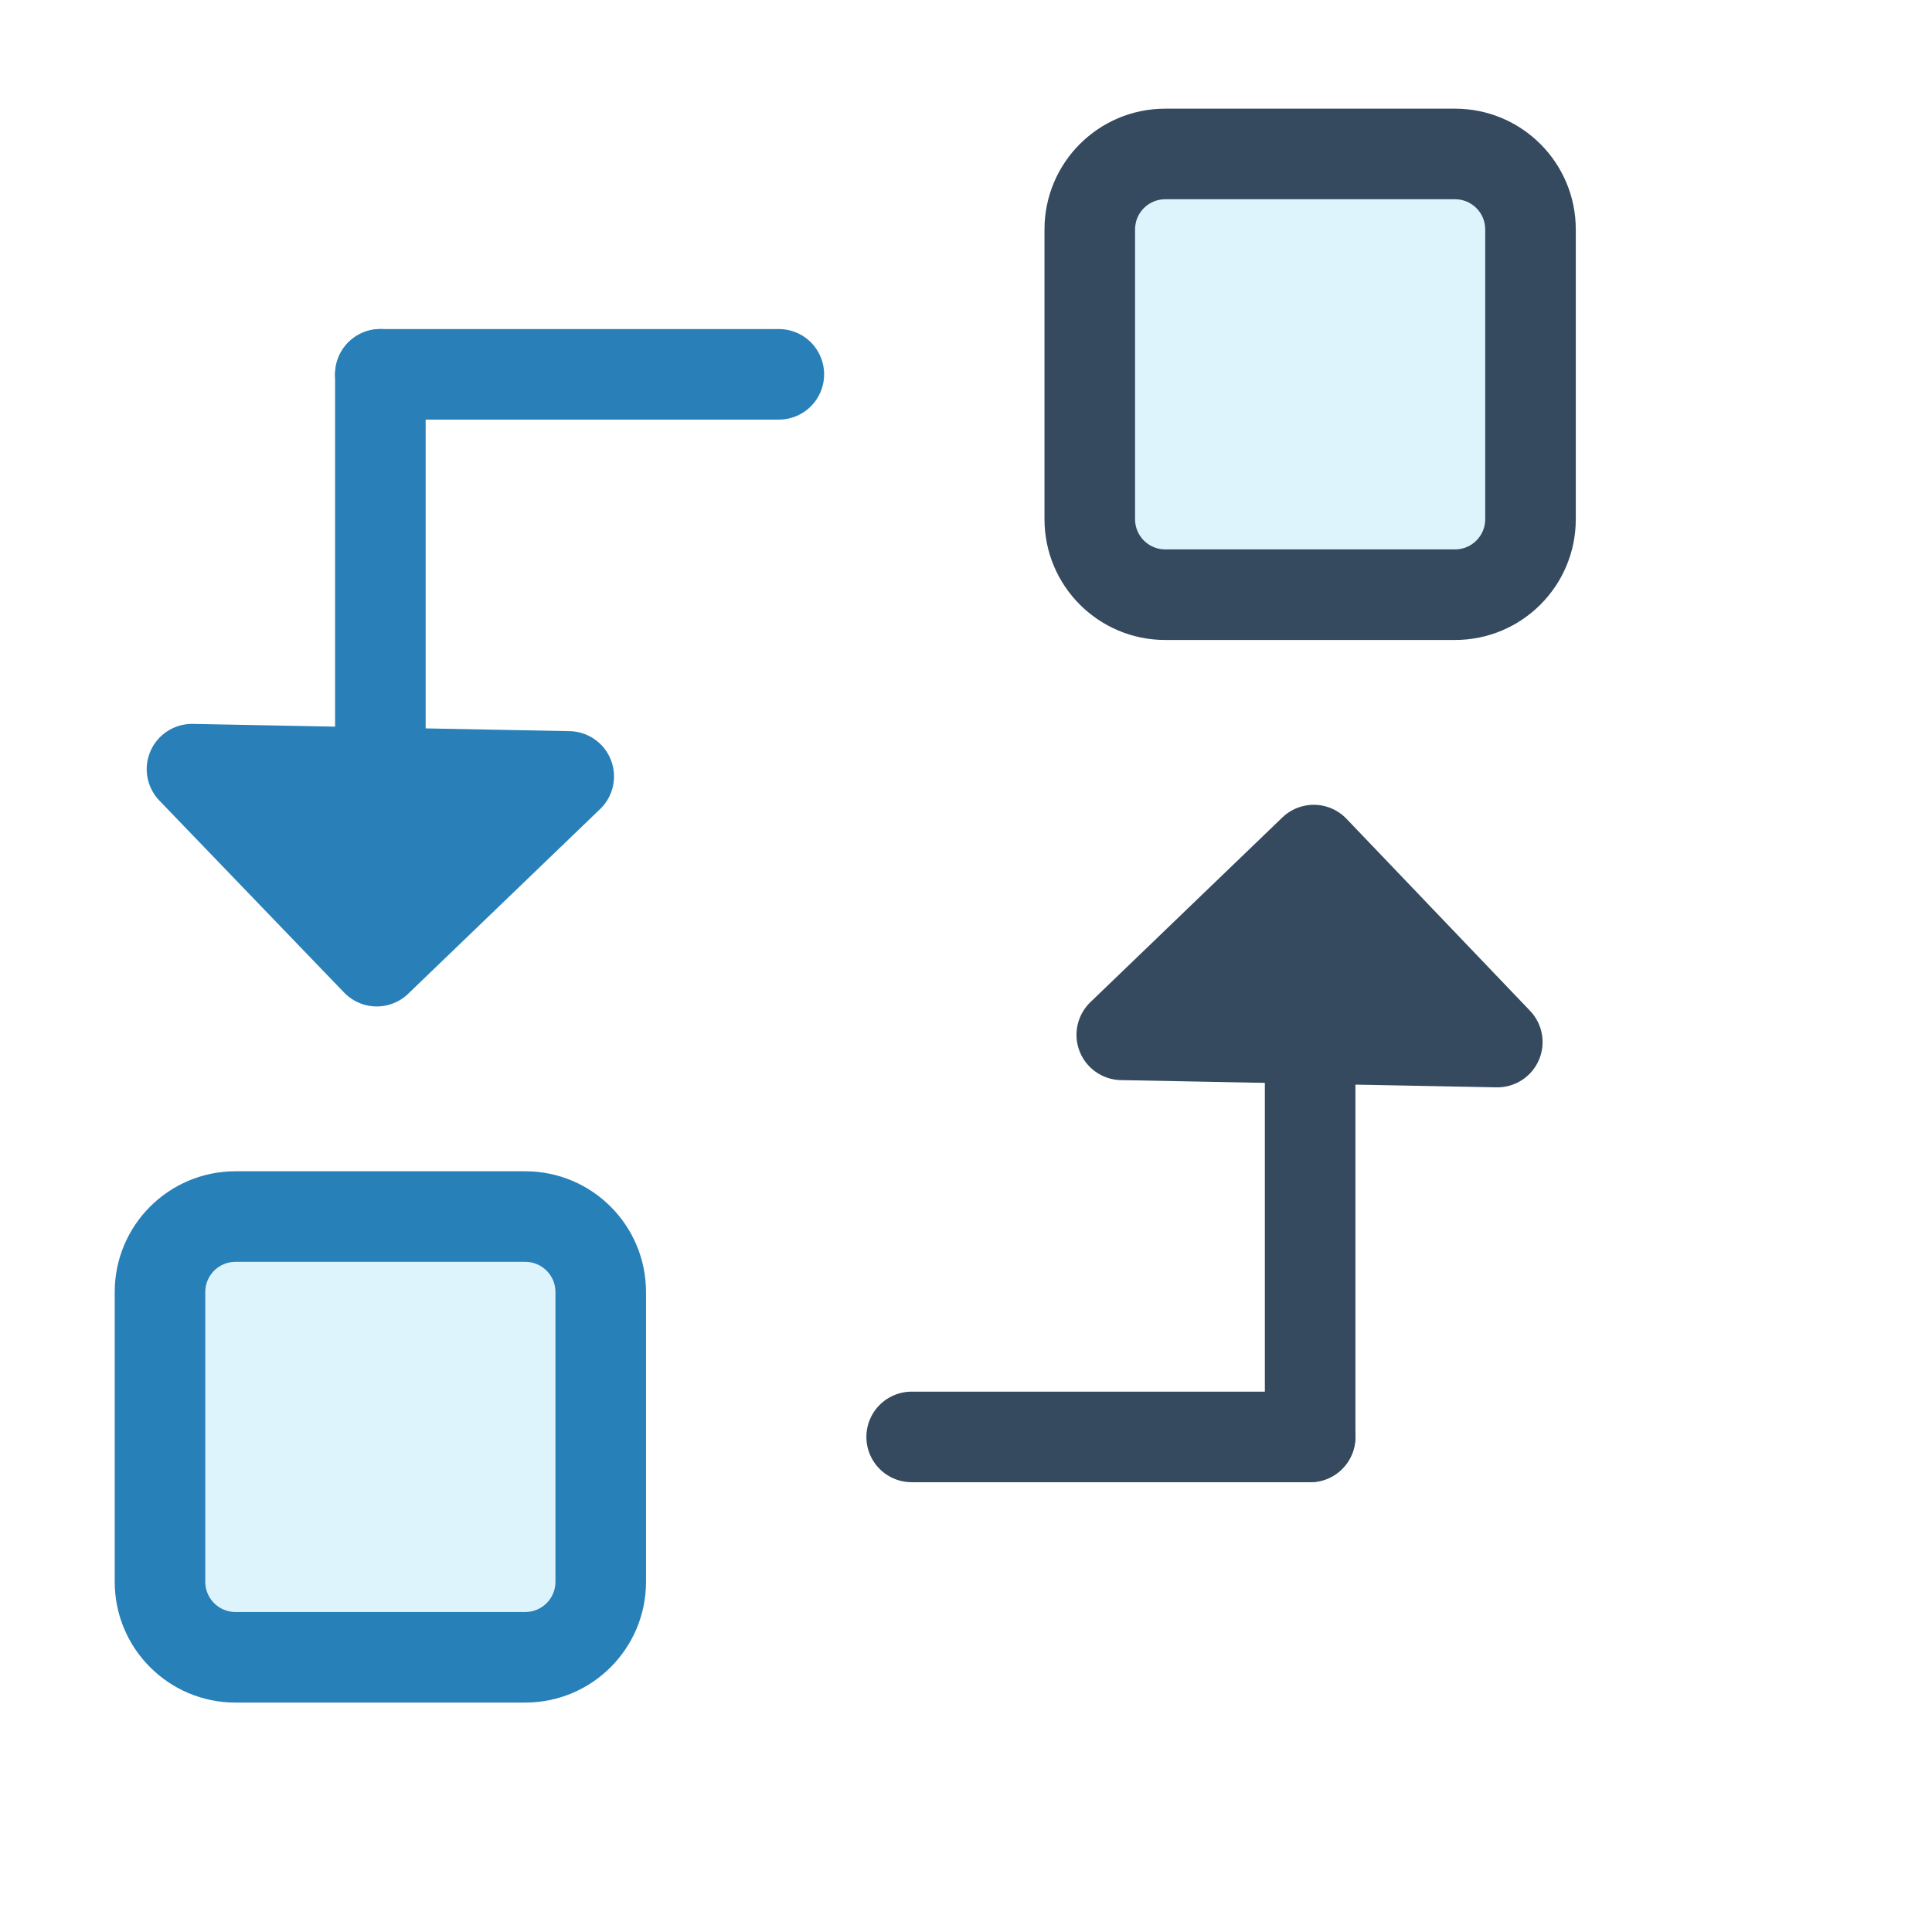
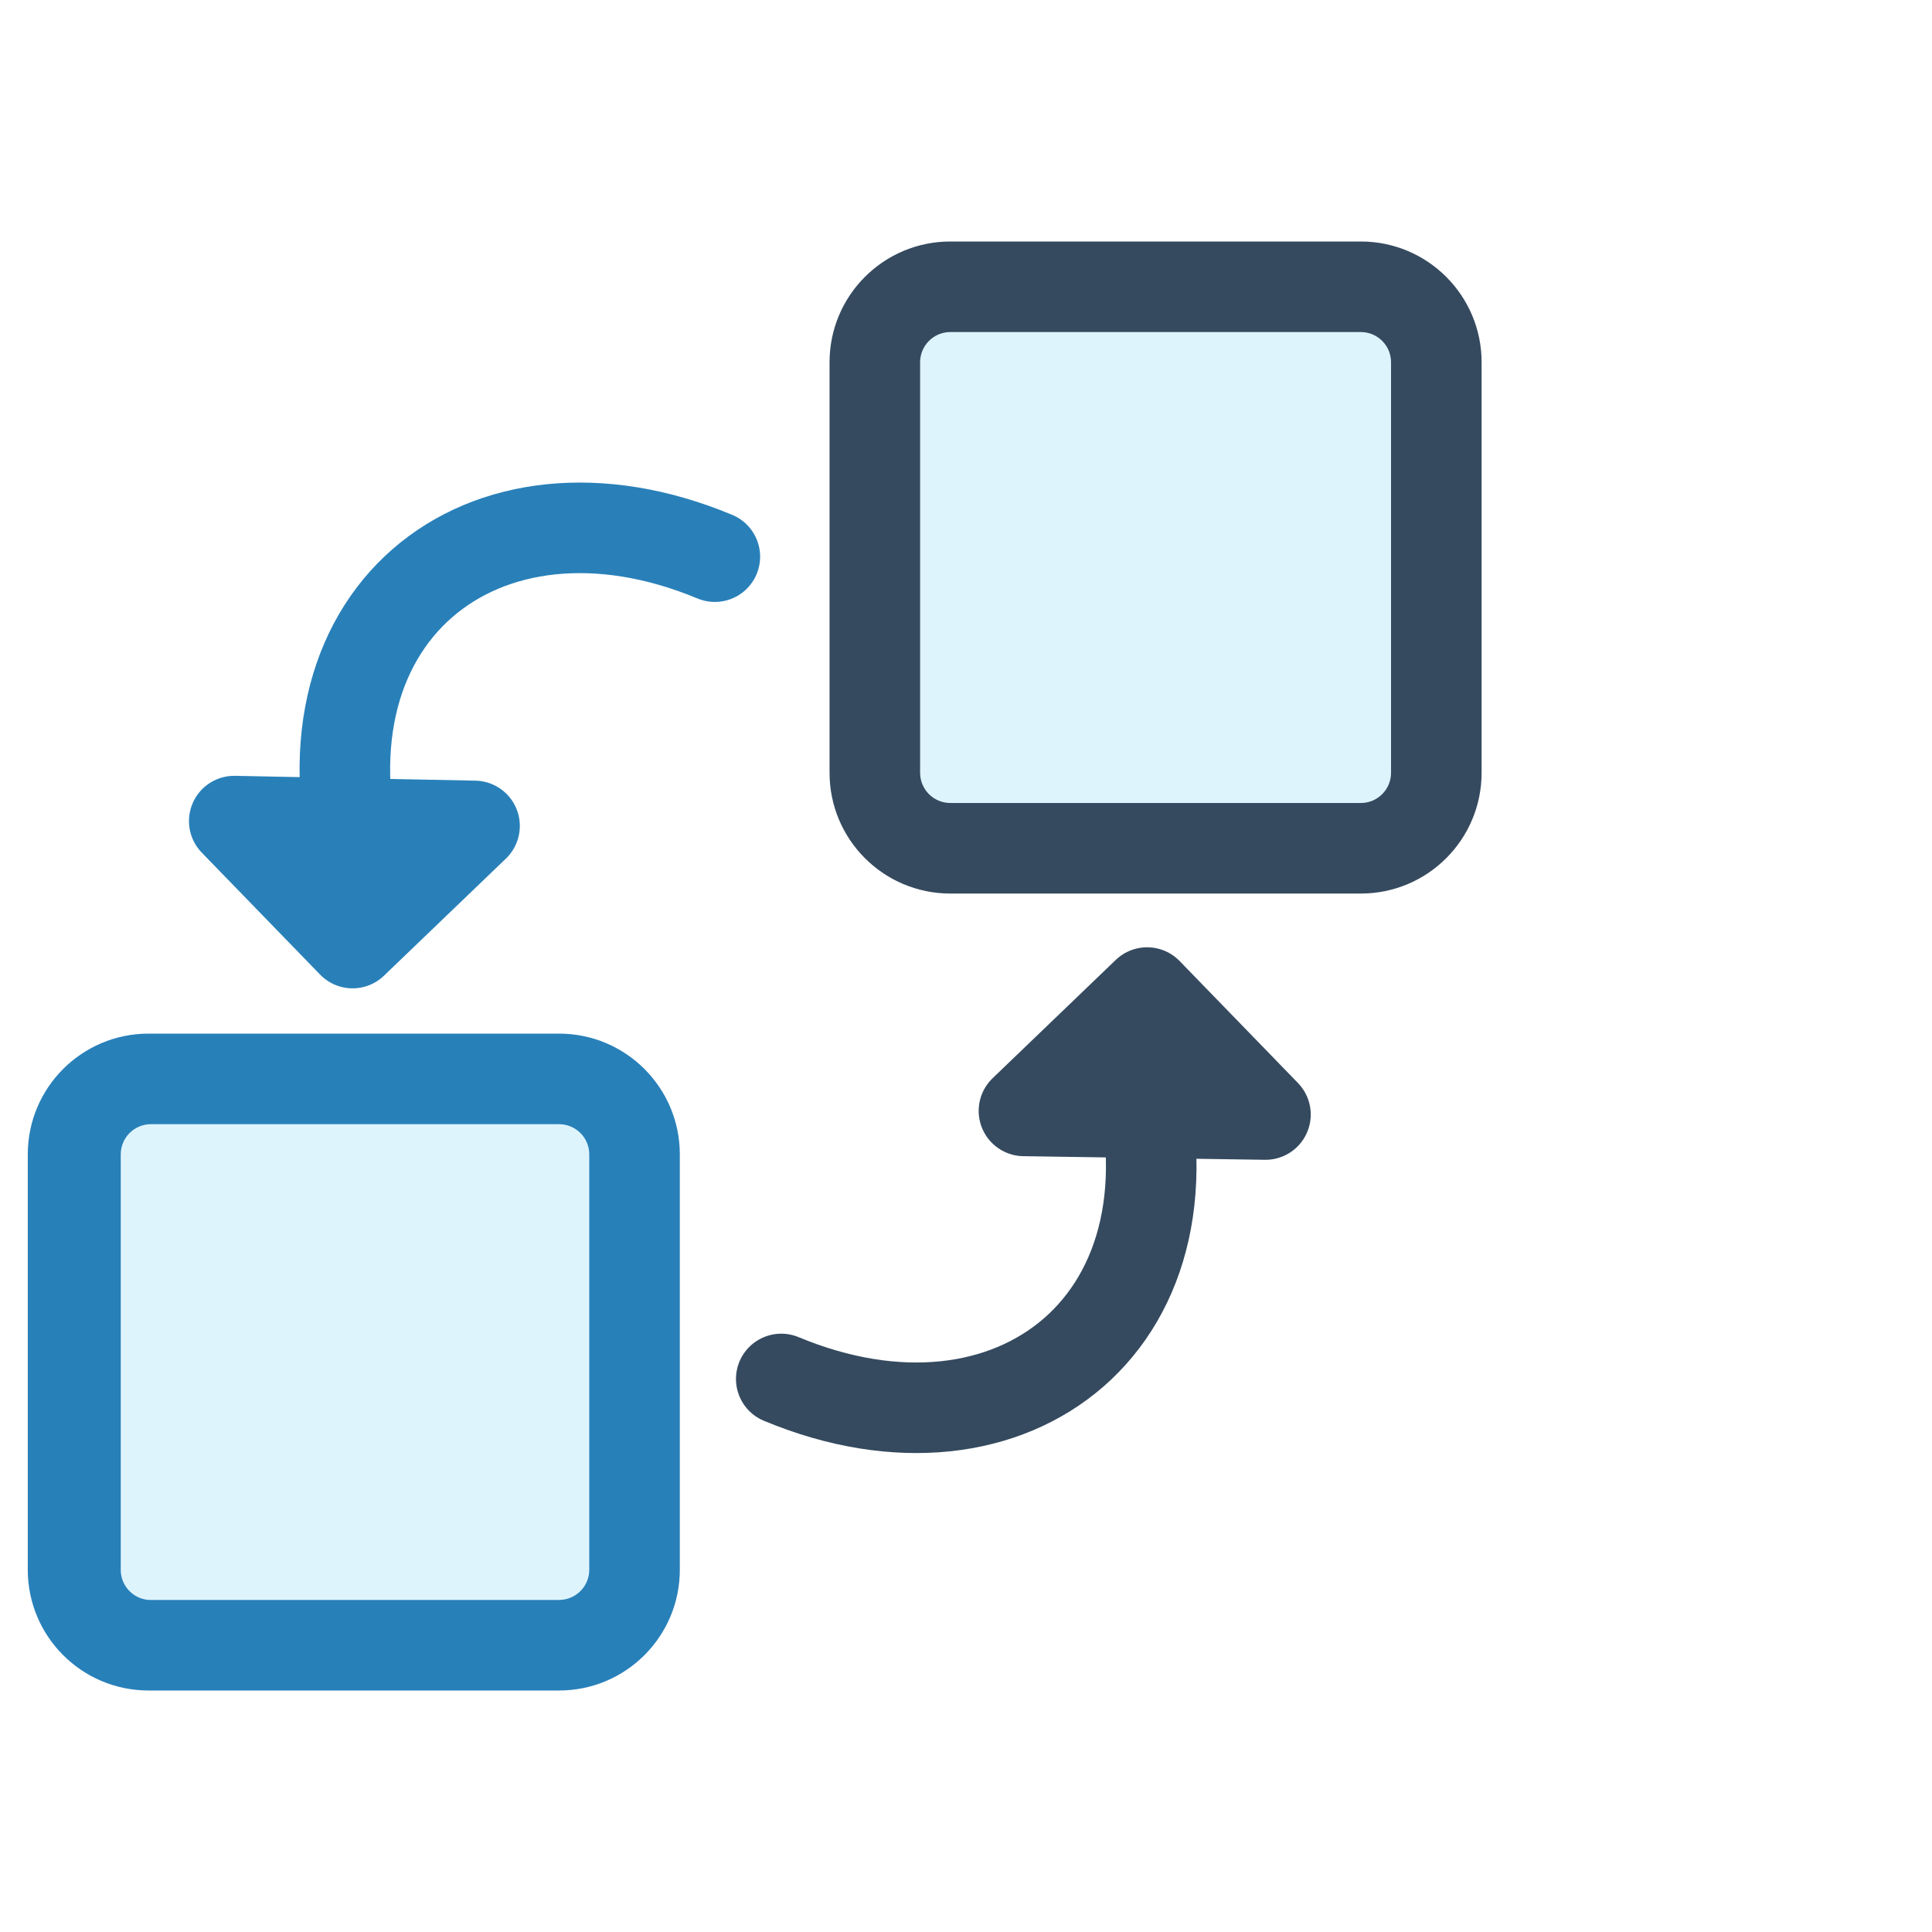
<svg xmlns="http://www.w3.org/2000/svg" id="Layer_1" data-name="Layer 1" viewBox="0 0 16 16">
  <defs>
-     <style>.cls-1{fill:#def4fd;}.cls-2,.cls-7{fill:#354a5f;}.cls-3{fill:#2880b9;}.cls-4,.cls-6{fill:none;stroke-miterlimit:10;}.cls-4,.cls-5{stroke:#2980b9;}.cls-4,.cls-5,.cls-6,.cls-7{stroke-linecap:round;stroke-width:0.75px;}.cls-5{fill:#2980b9;}.cls-5,.cls-7{stroke-linejoin:round;}.cls-6,.cls-7{stroke:#354a5f;}</style>
+     <style>.cls-1{fill:#def4fd;}.cls-2{fill:#354a5f;}.cls-3{fill:#2880b9;}.cls-4,.cls-6{fill:#2980b9;}.cls-4,.cls-5{stroke:#2980b9;}.cls-4,.cls-5,.cls-6,.cls-7{stroke-linecap:round;stroke-linejoin:round;stroke-width:0.75px;}.cls-5,.cls-7{fill:none;}.cls-6,.cls-7{stroke:#354a5f;}</style>
  </defs>
-   <rect class="cls-1" x="9.03" y="1.28" width="3.65" height="3.65" rx="0.63" ry="0.63" />
-   <path class="cls-2" d="M12.05,1.65a.25.25,0,0,1,.25.25V4.3a.25.25,0,0,1-.25.25H9.65A.25.25,0,0,1,9.4,4.3V1.9a.25.25,0,0,1,.25-.25h2.4m0-.75H9.65a1,1,0,0,0-1,1V4.3a1,1,0,0,0,1,1h2.4a1,1,0,0,0,1-1V1.9a1,1,0,0,0-1-1Z" />
-   <rect class="cls-1" x="1.33" y="10.08" width="3.65" height="3.65" rx="0.63" ry="0.63" />
-   <path class="cls-3" d="M4.35,10.45a.25.25,0,0,1,.25.25v2.4a.25.25,0,0,1-.25.25H1.95a.25.25,0,0,1-.25-.25V10.7a.25.25,0,0,1,.25-.25h2.4m0-.75H1.95a1,1,0,0,0-1,1v2.4a1,1,0,0,0,1,1h2.4a1,1,0,0,0,1-1V10.7a1,1,0,0,0-1-1Z" />
-   <line class="cls-4" x1="6.45" y1="3.1" x2="3.15" y2="3.1" />
-   <line class="cls-4" x1="3.15" y1="3.1" x2="3.15" y2="6.4" />
-   <polygon class="cls-5" points="3.12 7.96 1.59 6.37 4.71 6.43 3.12 7.96" />
-   <line class="cls-6" x1="7.55" y1="11.9" x2="10.85" y2="11.9" />
-   <line class="cls-6" x1="10.85" y1="11.9" x2="10.85" y2="8.6" />
-   <polygon class="cls-7" points="10.88 7.04 12.4 8.63 9.29 8.57 10.88 7.04" />
+   <rect class="cls-1" x="7.24" y="2.38" width="4.65" height="4.65" rx="0.63" ry="0.63" />
+   <path class="cls-2" d="M11.27,2.75a.25.25,0,0,1,.25.25V6.4a.25.25,0,0,1-.25.25H7.87a.25.25,0,0,1-.25-.25V3a.25.25,0,0,1,.25-.25h3.4m0-.75H7.87a1,1,0,0,0-1,1V6.4a1,1,0,0,0,1,1h3.4a1,1,0,0,0,1-1V3a1,1,0,0,0-1-1Z" />
+   <path class="cls-1" d="M1.23,8.94h3.4a.62.62,0,0,1,.62.62V13a.63.63,0,0,1-.62.63H1.23A.63.63,0,0,1,.61,13V9.56A.63.63,0,0,1,1.23,8.94Z" />
+   <path class="cls-3" d="M4.63,9.31a.25.25,0,0,1,.25.25V13a.25.25,0,0,1-.25.25H1.23A.25.25,0,0,1,1,13V9.56a.25.25,0,0,1,.25-.25h3.4m0-.75H1.23a1,1,0,0,0-1,1V13a1,1,0,0,0,1,1h3.4a1,1,0,0,0,1-1V9.56a1,1,0,0,0-1-1Z" />
+   <polygon class="cls-4" points="2.92 7.81 1.94 6.8 3.93 6.84 2.92 7.81" />
+   <path class="cls-5" d="M3,7.31c-.65-2.21,1-3.5,2.92-2.7" />
+   <polygon class="cls-6" points="9.5 8.22 10.48 9.23 8.48 9.2 9.5 8.22" />
+   <path class="cls-7" d="M9.39,8.72c.65,2.21-1,3.5-2.92,2.7" />
</svg>
